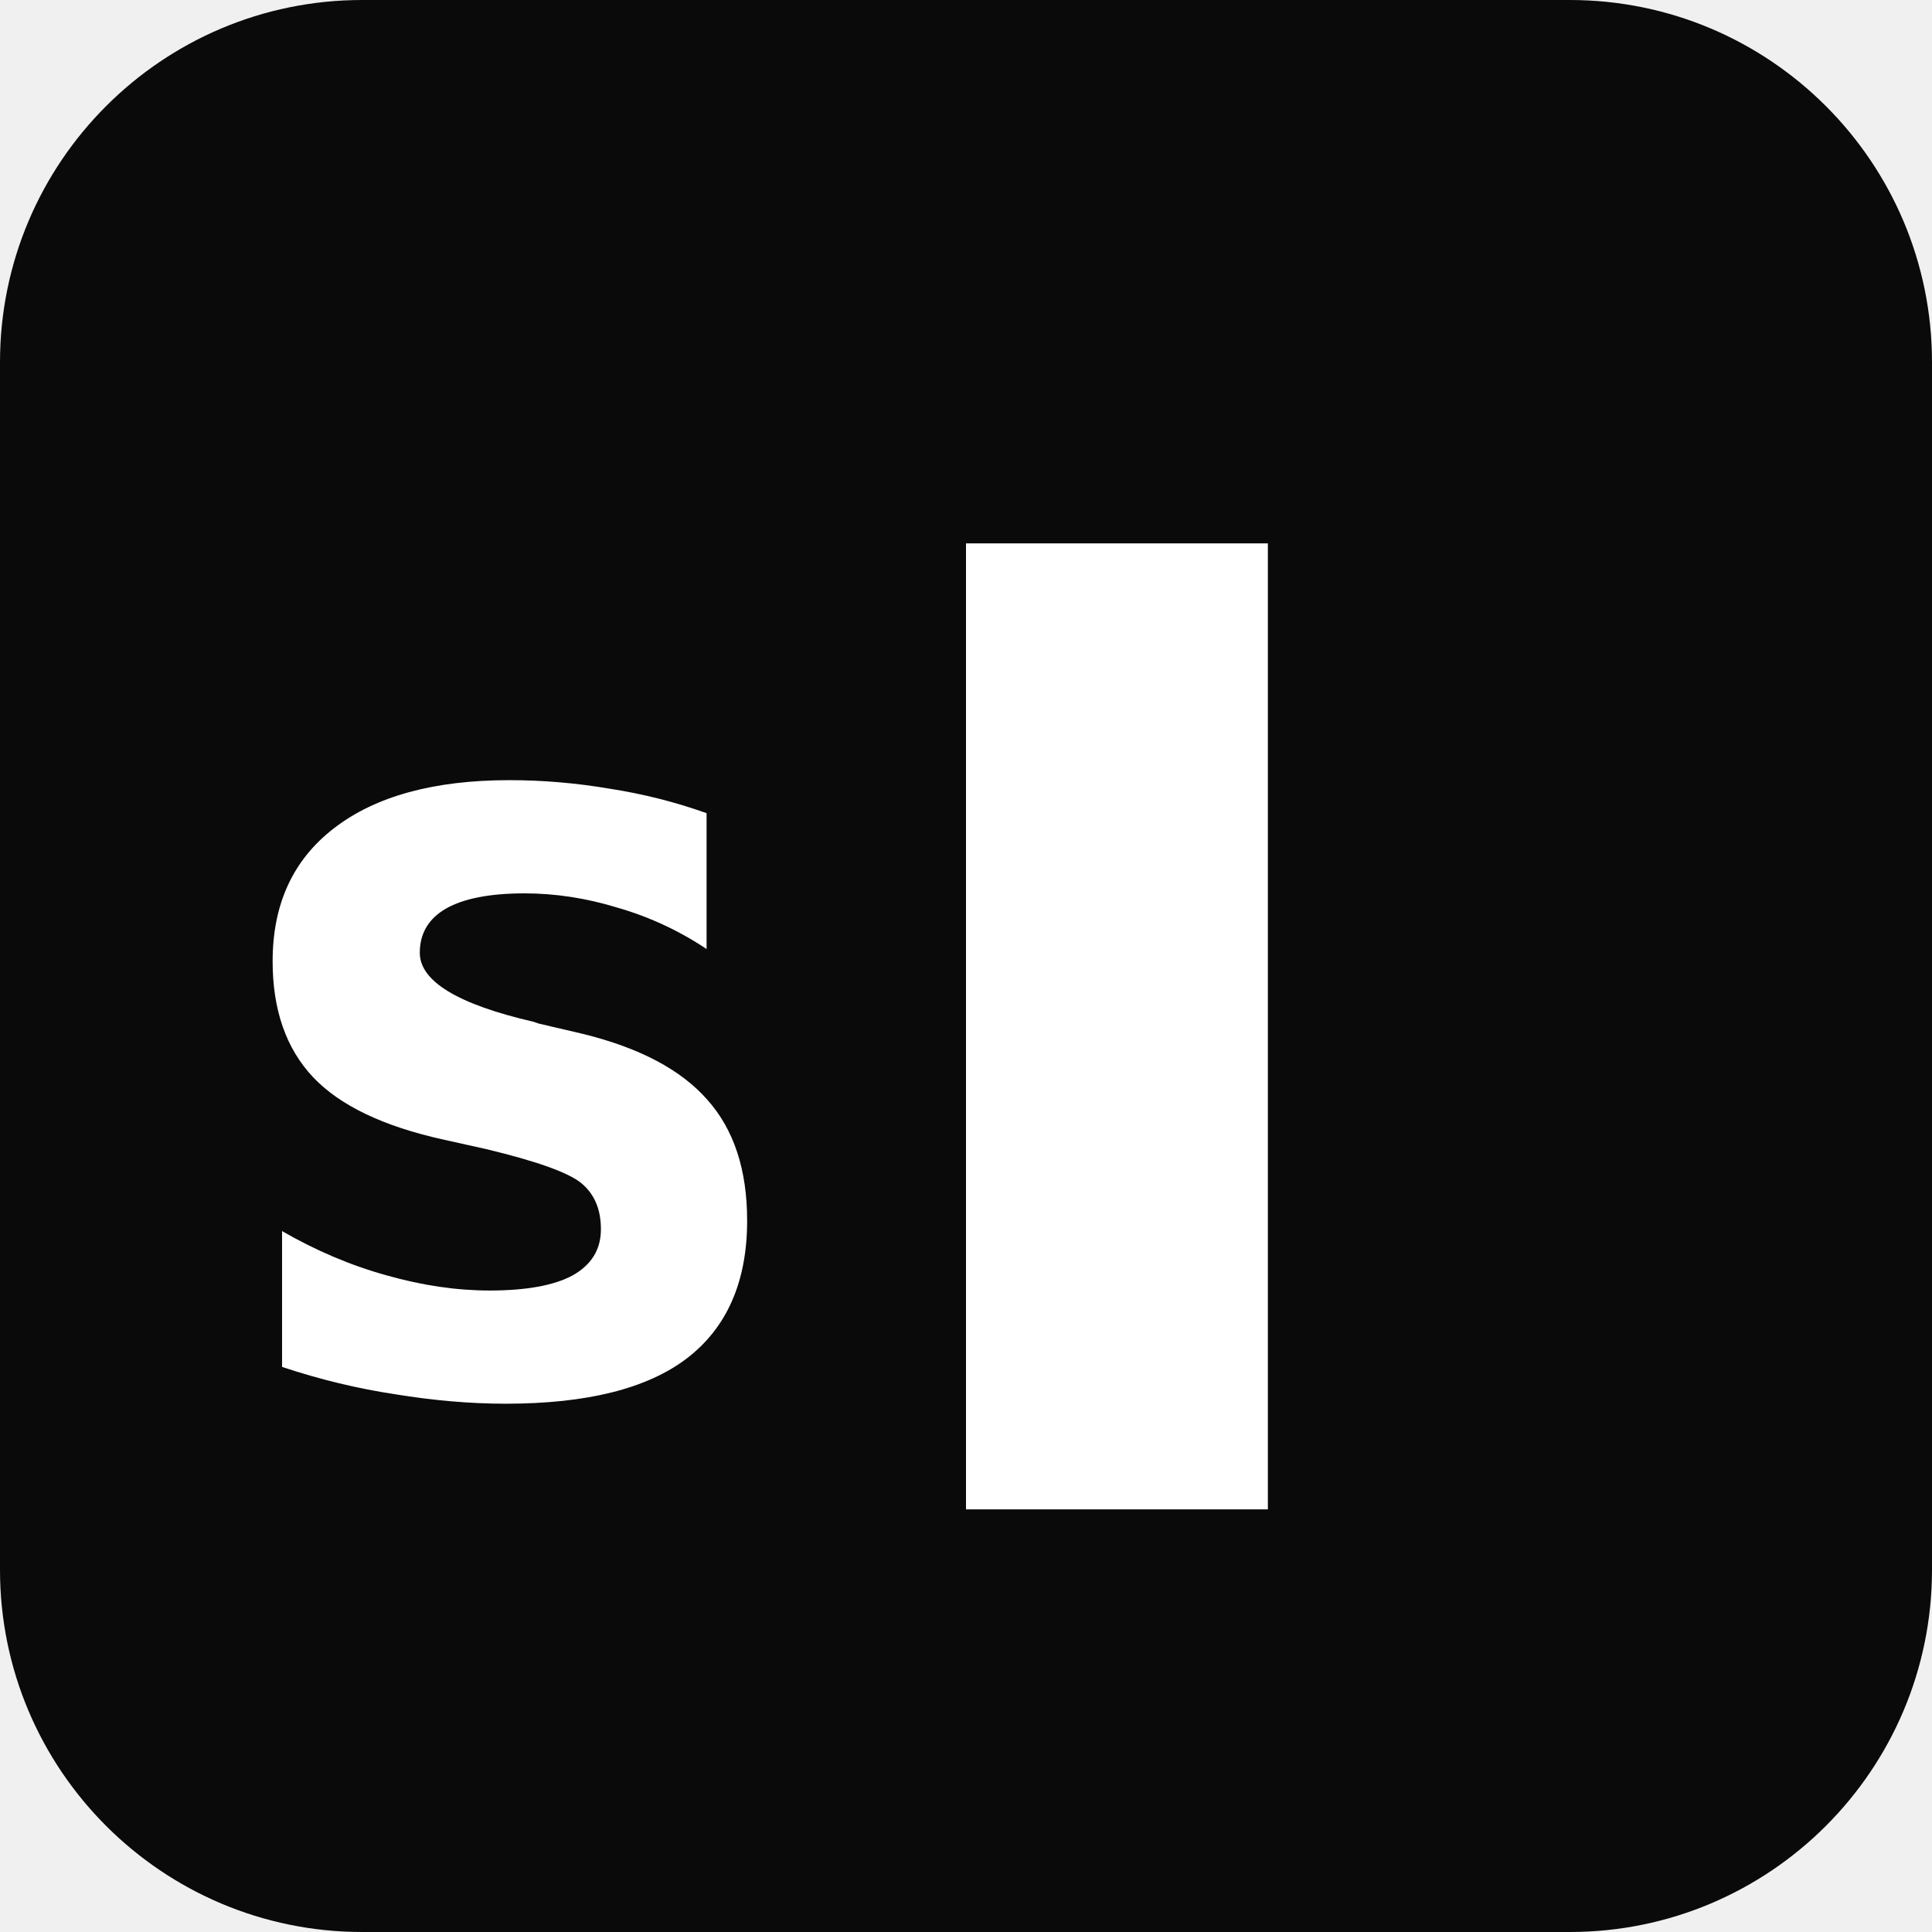
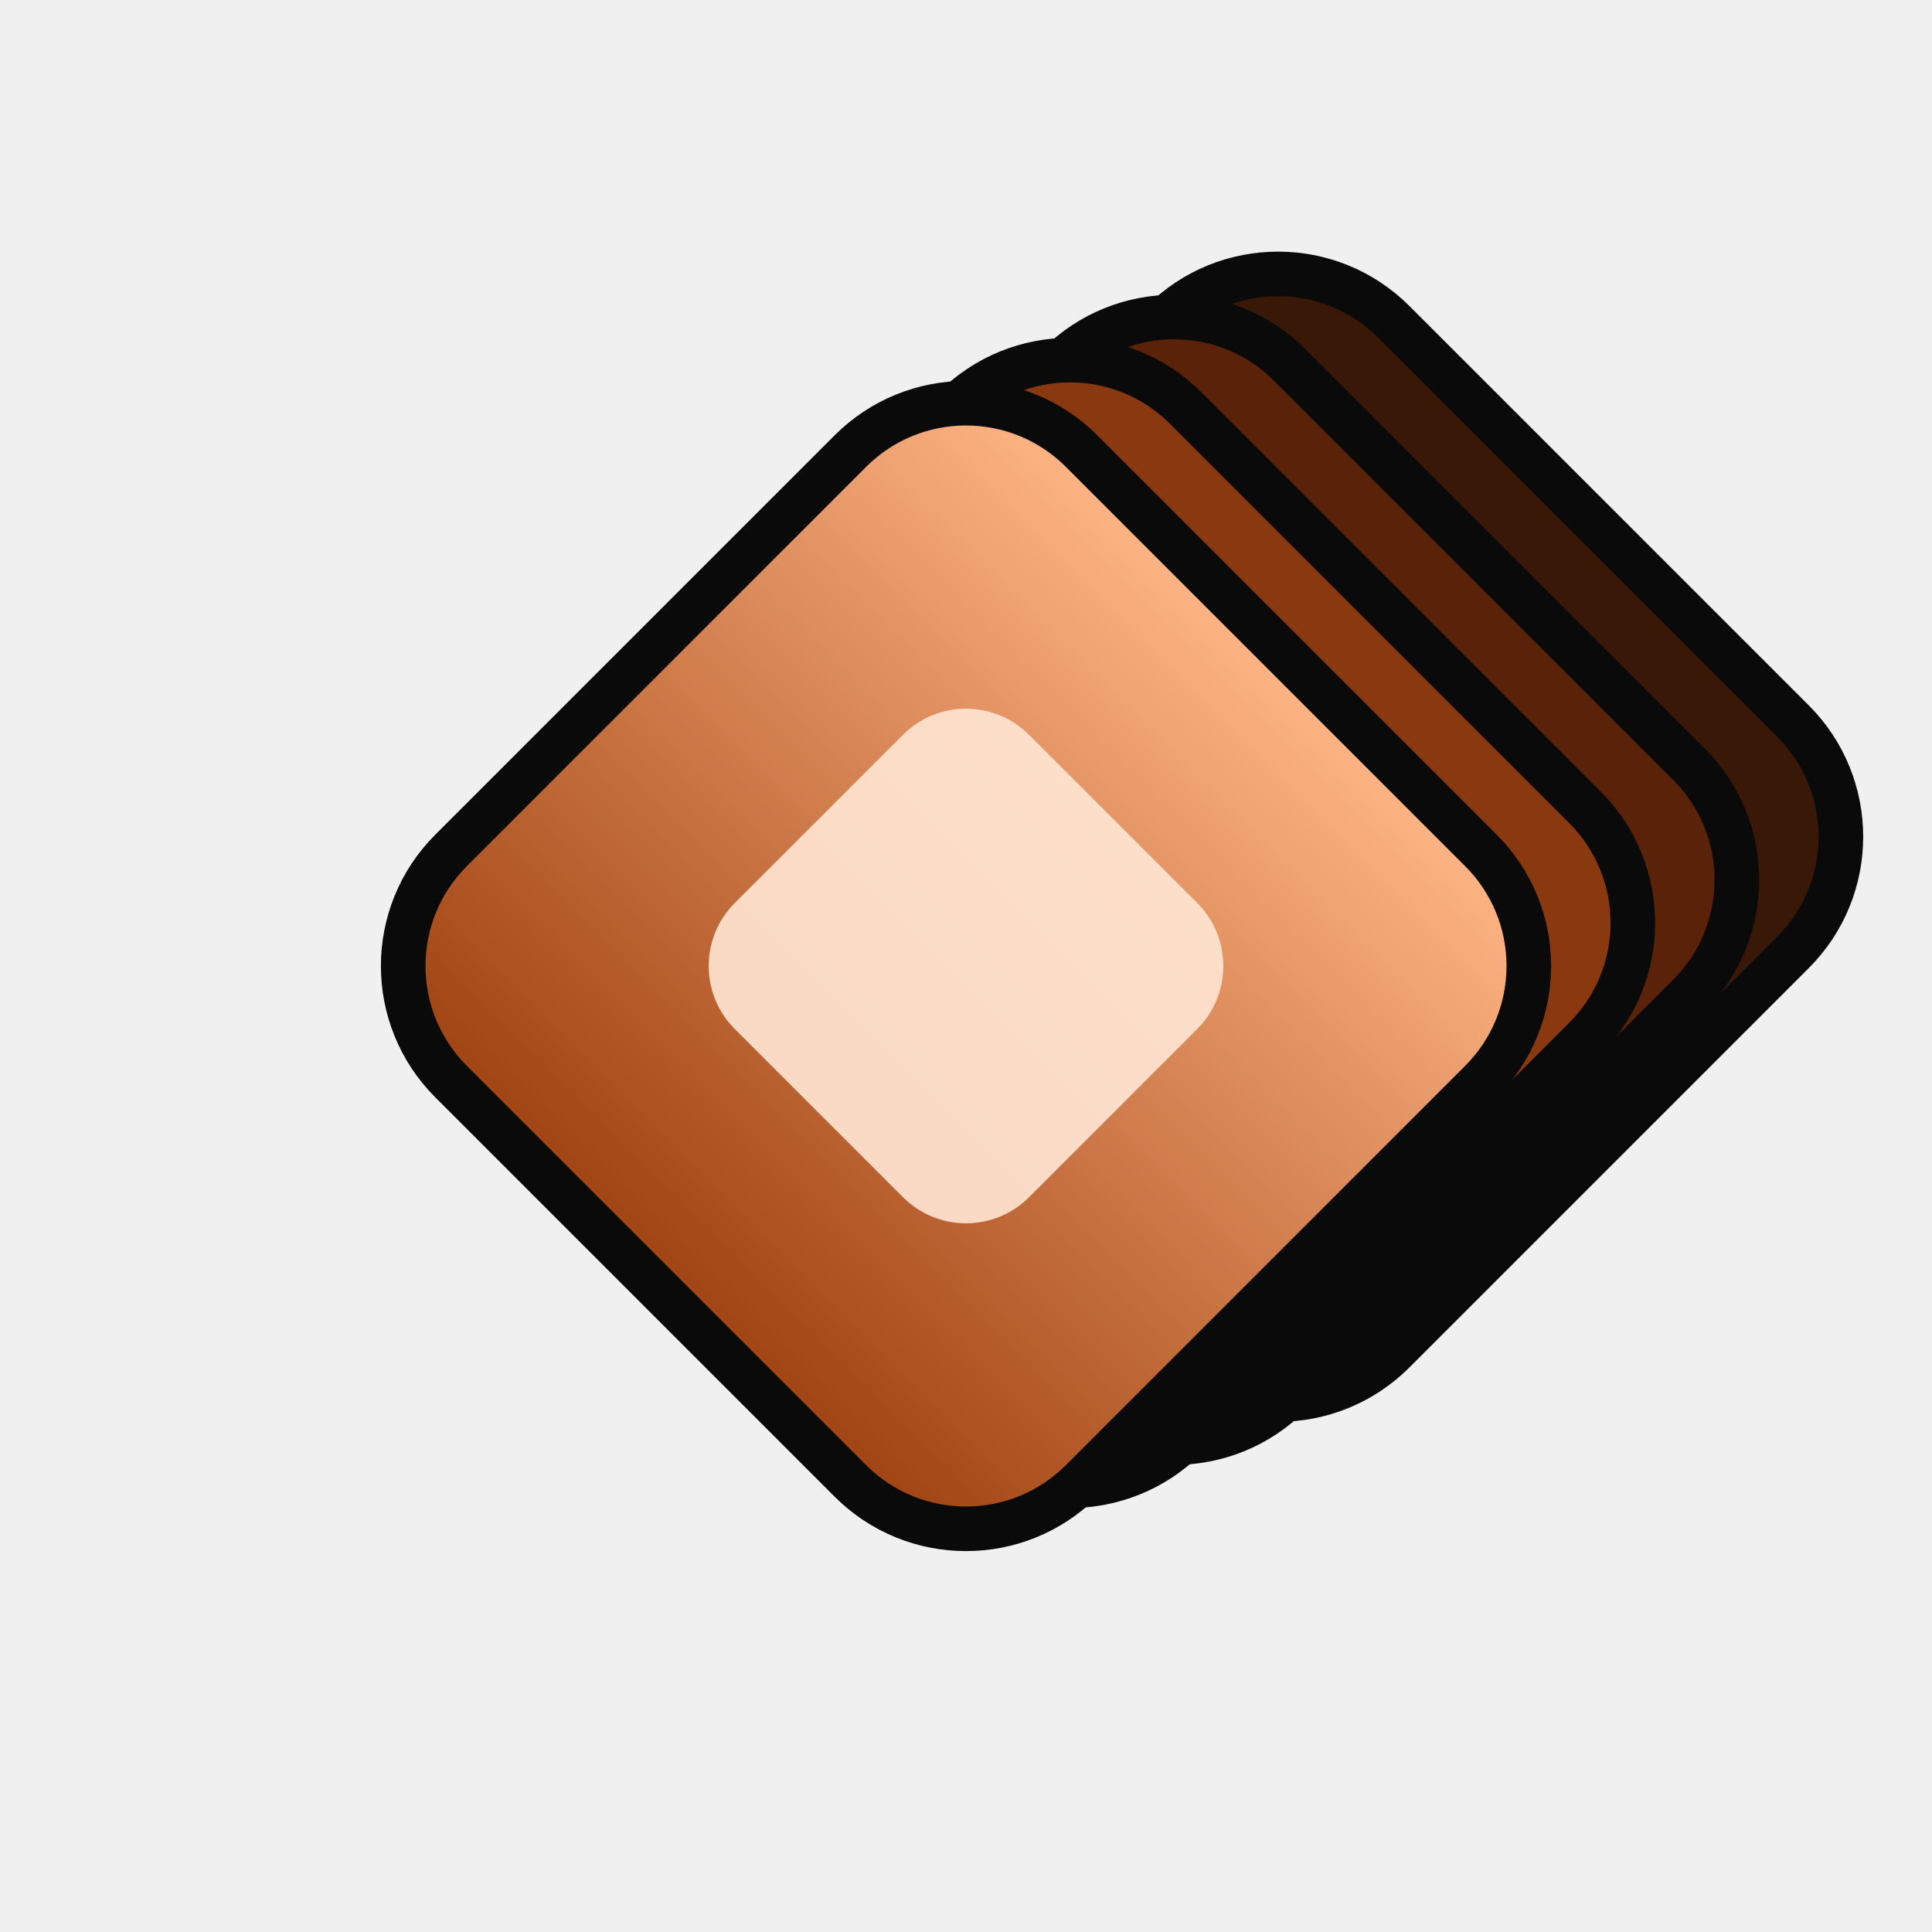
- <svg xmlns="http://www.w3.org/2000/svg" width="32" height="32" viewBox="0 0 32 32">
-   <rect width="32" height="32" rx="6" fill="#0a0a0a" />
-   <text x="3" y="23" font-family="monospace" font-weight="700" font-size="18" fill="#ffffff">s</text>
-   <rect x="16" y="9" width="5" height="16" rx="0" fill="#ffffff" />
+ <svg xmlns="http://www.w3.org/2000/svg" viewBox="-15 -15 130 130" width="64" height="64">
+   <defs>
+     <linearGradient id="statisStackGrad" x1="50" y1="20" x2="50" y2="80" gradientUnits="userSpaceOnUse">
+       <stop offset="0%" stop-color="#FFB585" />
+       <stop offset="100%" stop-color="#A04211" />
+     </linearGradient>
+   </defs>
+   <g transform="rotate(45 71 71)">
+     <rect x="20" y="20" width="60" height="60" rx="11" fill="#3A1808" />
+     <rect x="20" y="20" width="60" height="60" rx="11" fill="none" stroke="#0a0a0a" stroke-width="3" />
+   </g>
+   <g transform="rotate(45 64 64)">
+     <rect x="20" y="20" width="60" height="60" rx="11" fill="#5A2208" />
+     <rect x="20" y="20" width="60" height="60" rx="11" fill="none" stroke="#0a0a0a" stroke-width="3" />
+   </g>
+   <g transform="rotate(45 57 57)">
+     <rect x="20" y="20" width="60" height="60" rx="11" fill="#8A380F" />
+     <rect x="20" y="20" width="60" height="60" rx="11" fill="none" stroke="#0a0a0a" stroke-width="3" />
+   </g>
+   <g transform="rotate(45 50 50)">
+     <rect x="20" y="20" width="60" height="60" rx="11" fill="url(#statisStackGrad)" />
+     <rect x="20" y="20" width="60" height="60" rx="11" fill="none" stroke="#0a0a0a" stroke-width="3" />
+   </g>
+   <g transform="rotate(45 50 50)">
+     <rect x="36" y="36" width="28" height="28" rx="6" fill="#FFE4D0" opacity="0.92" />
+   </g>
</svg>
